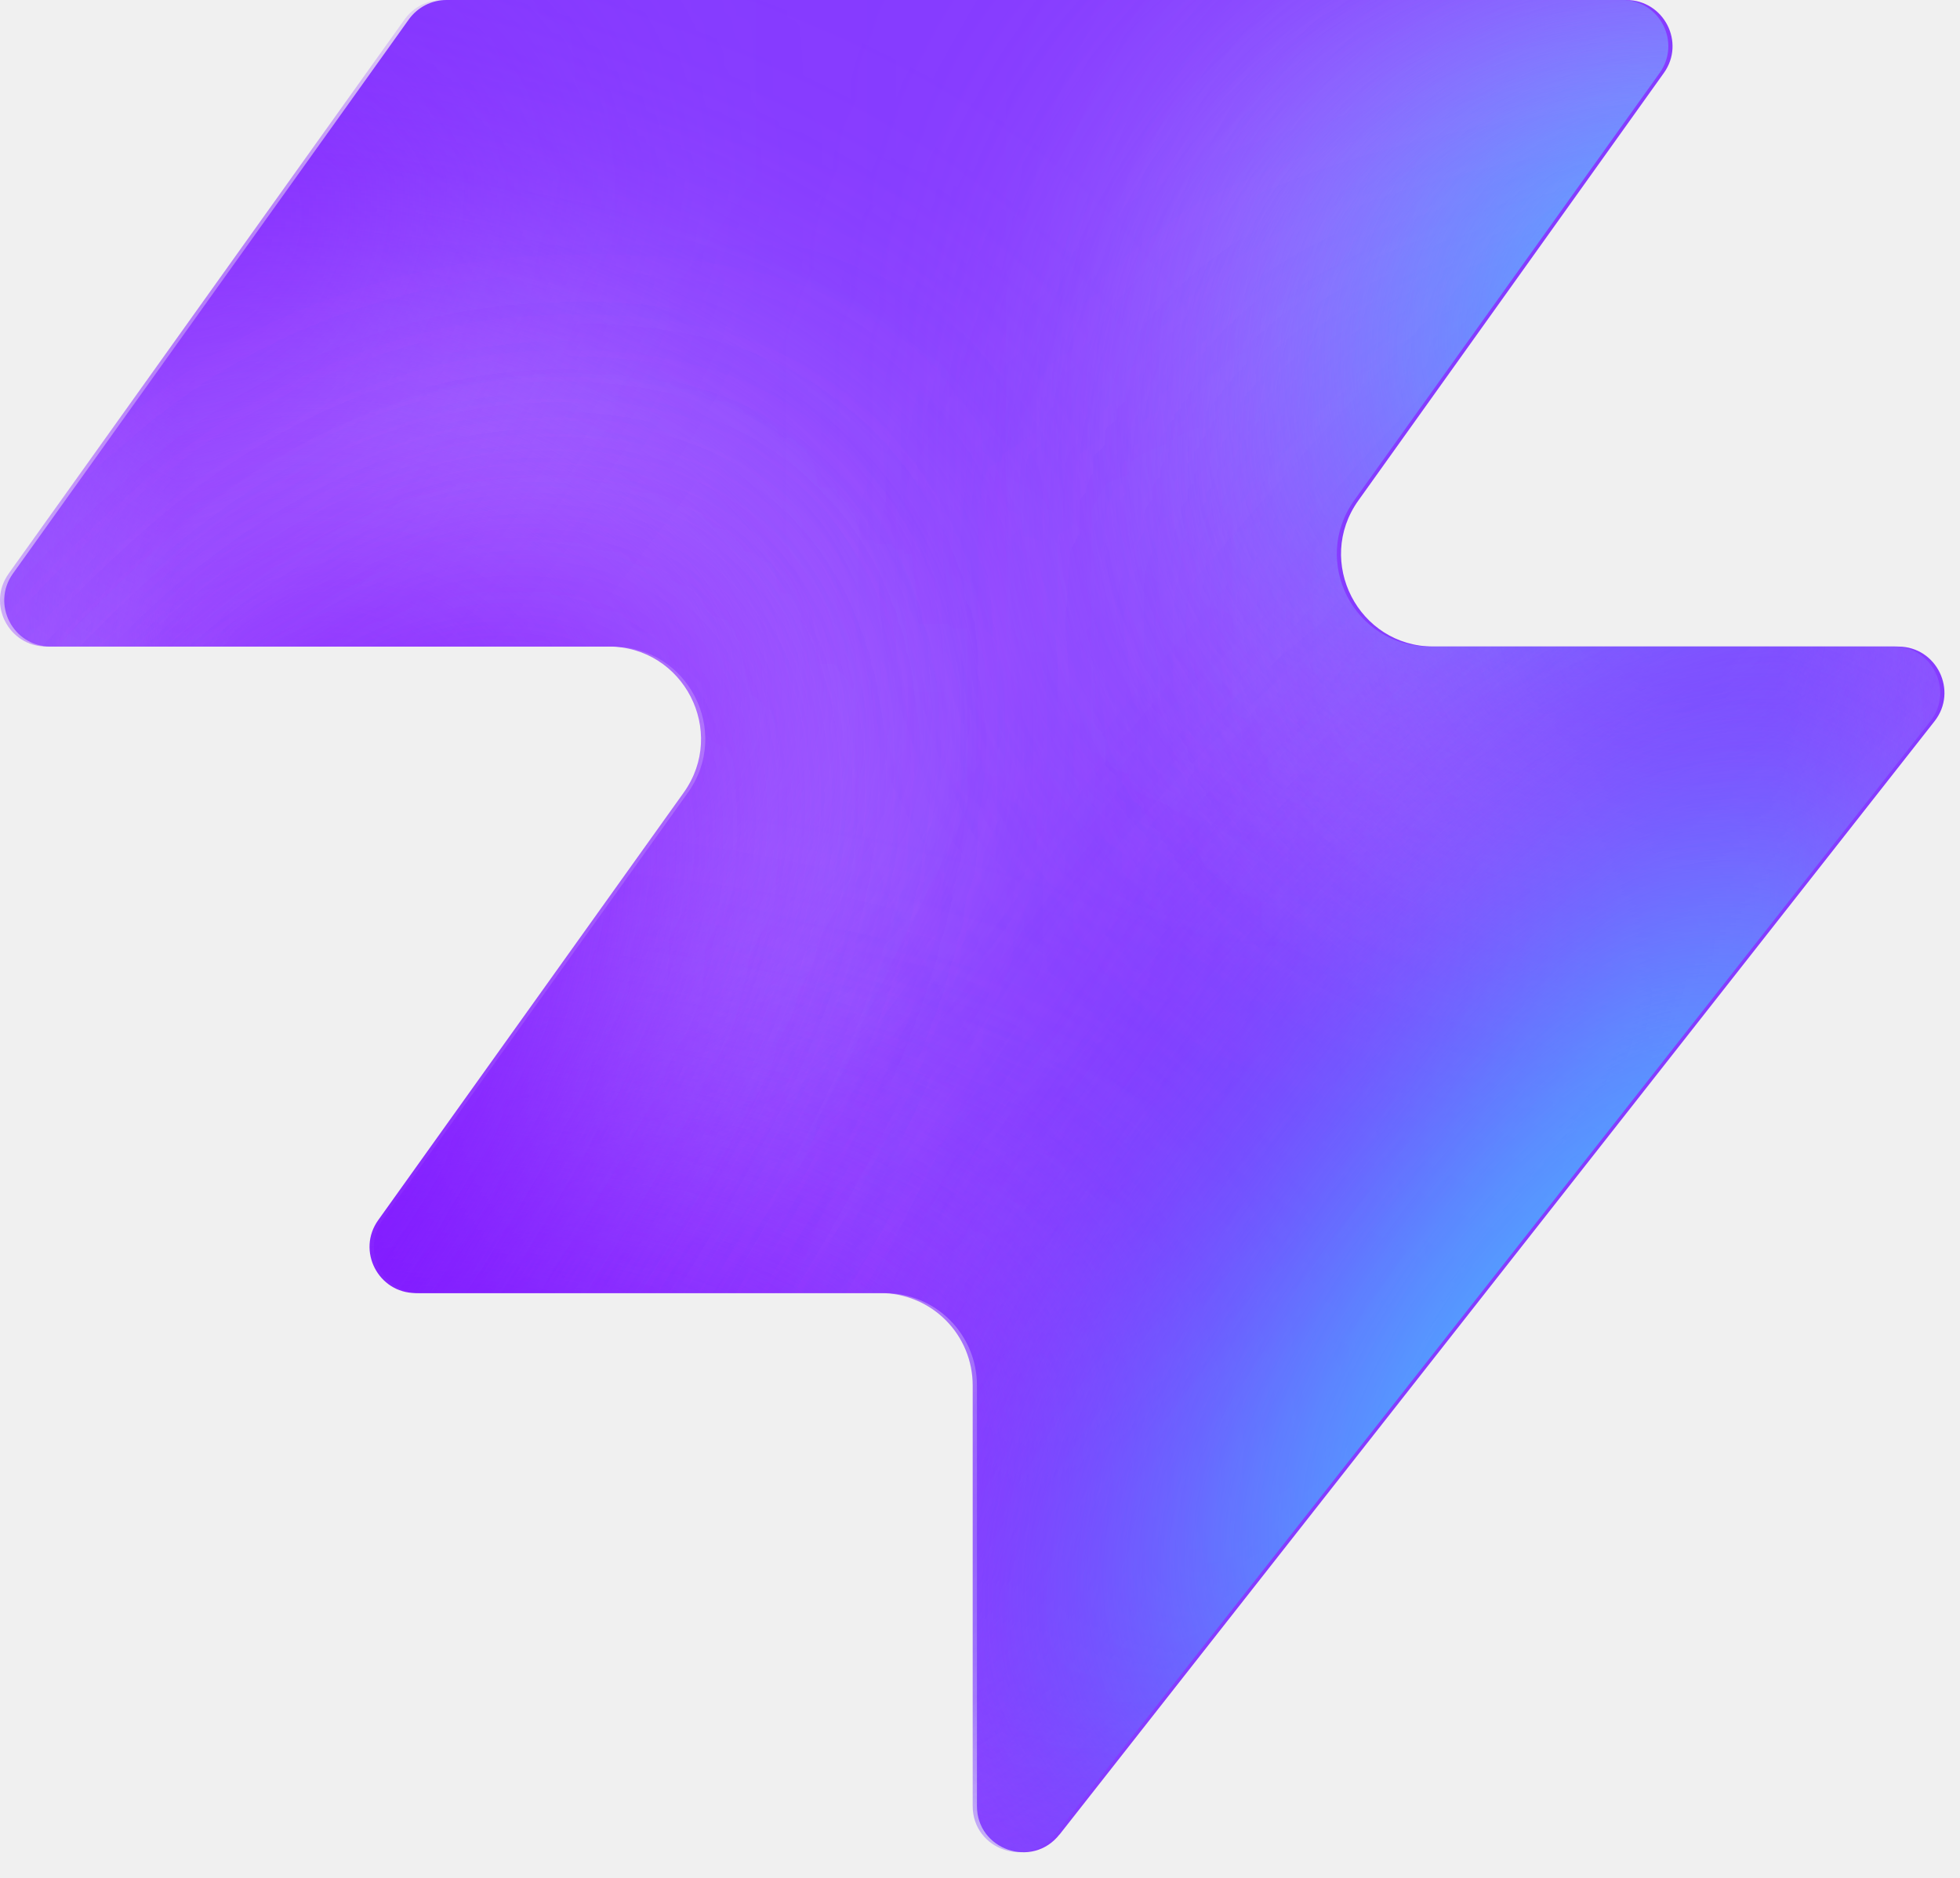
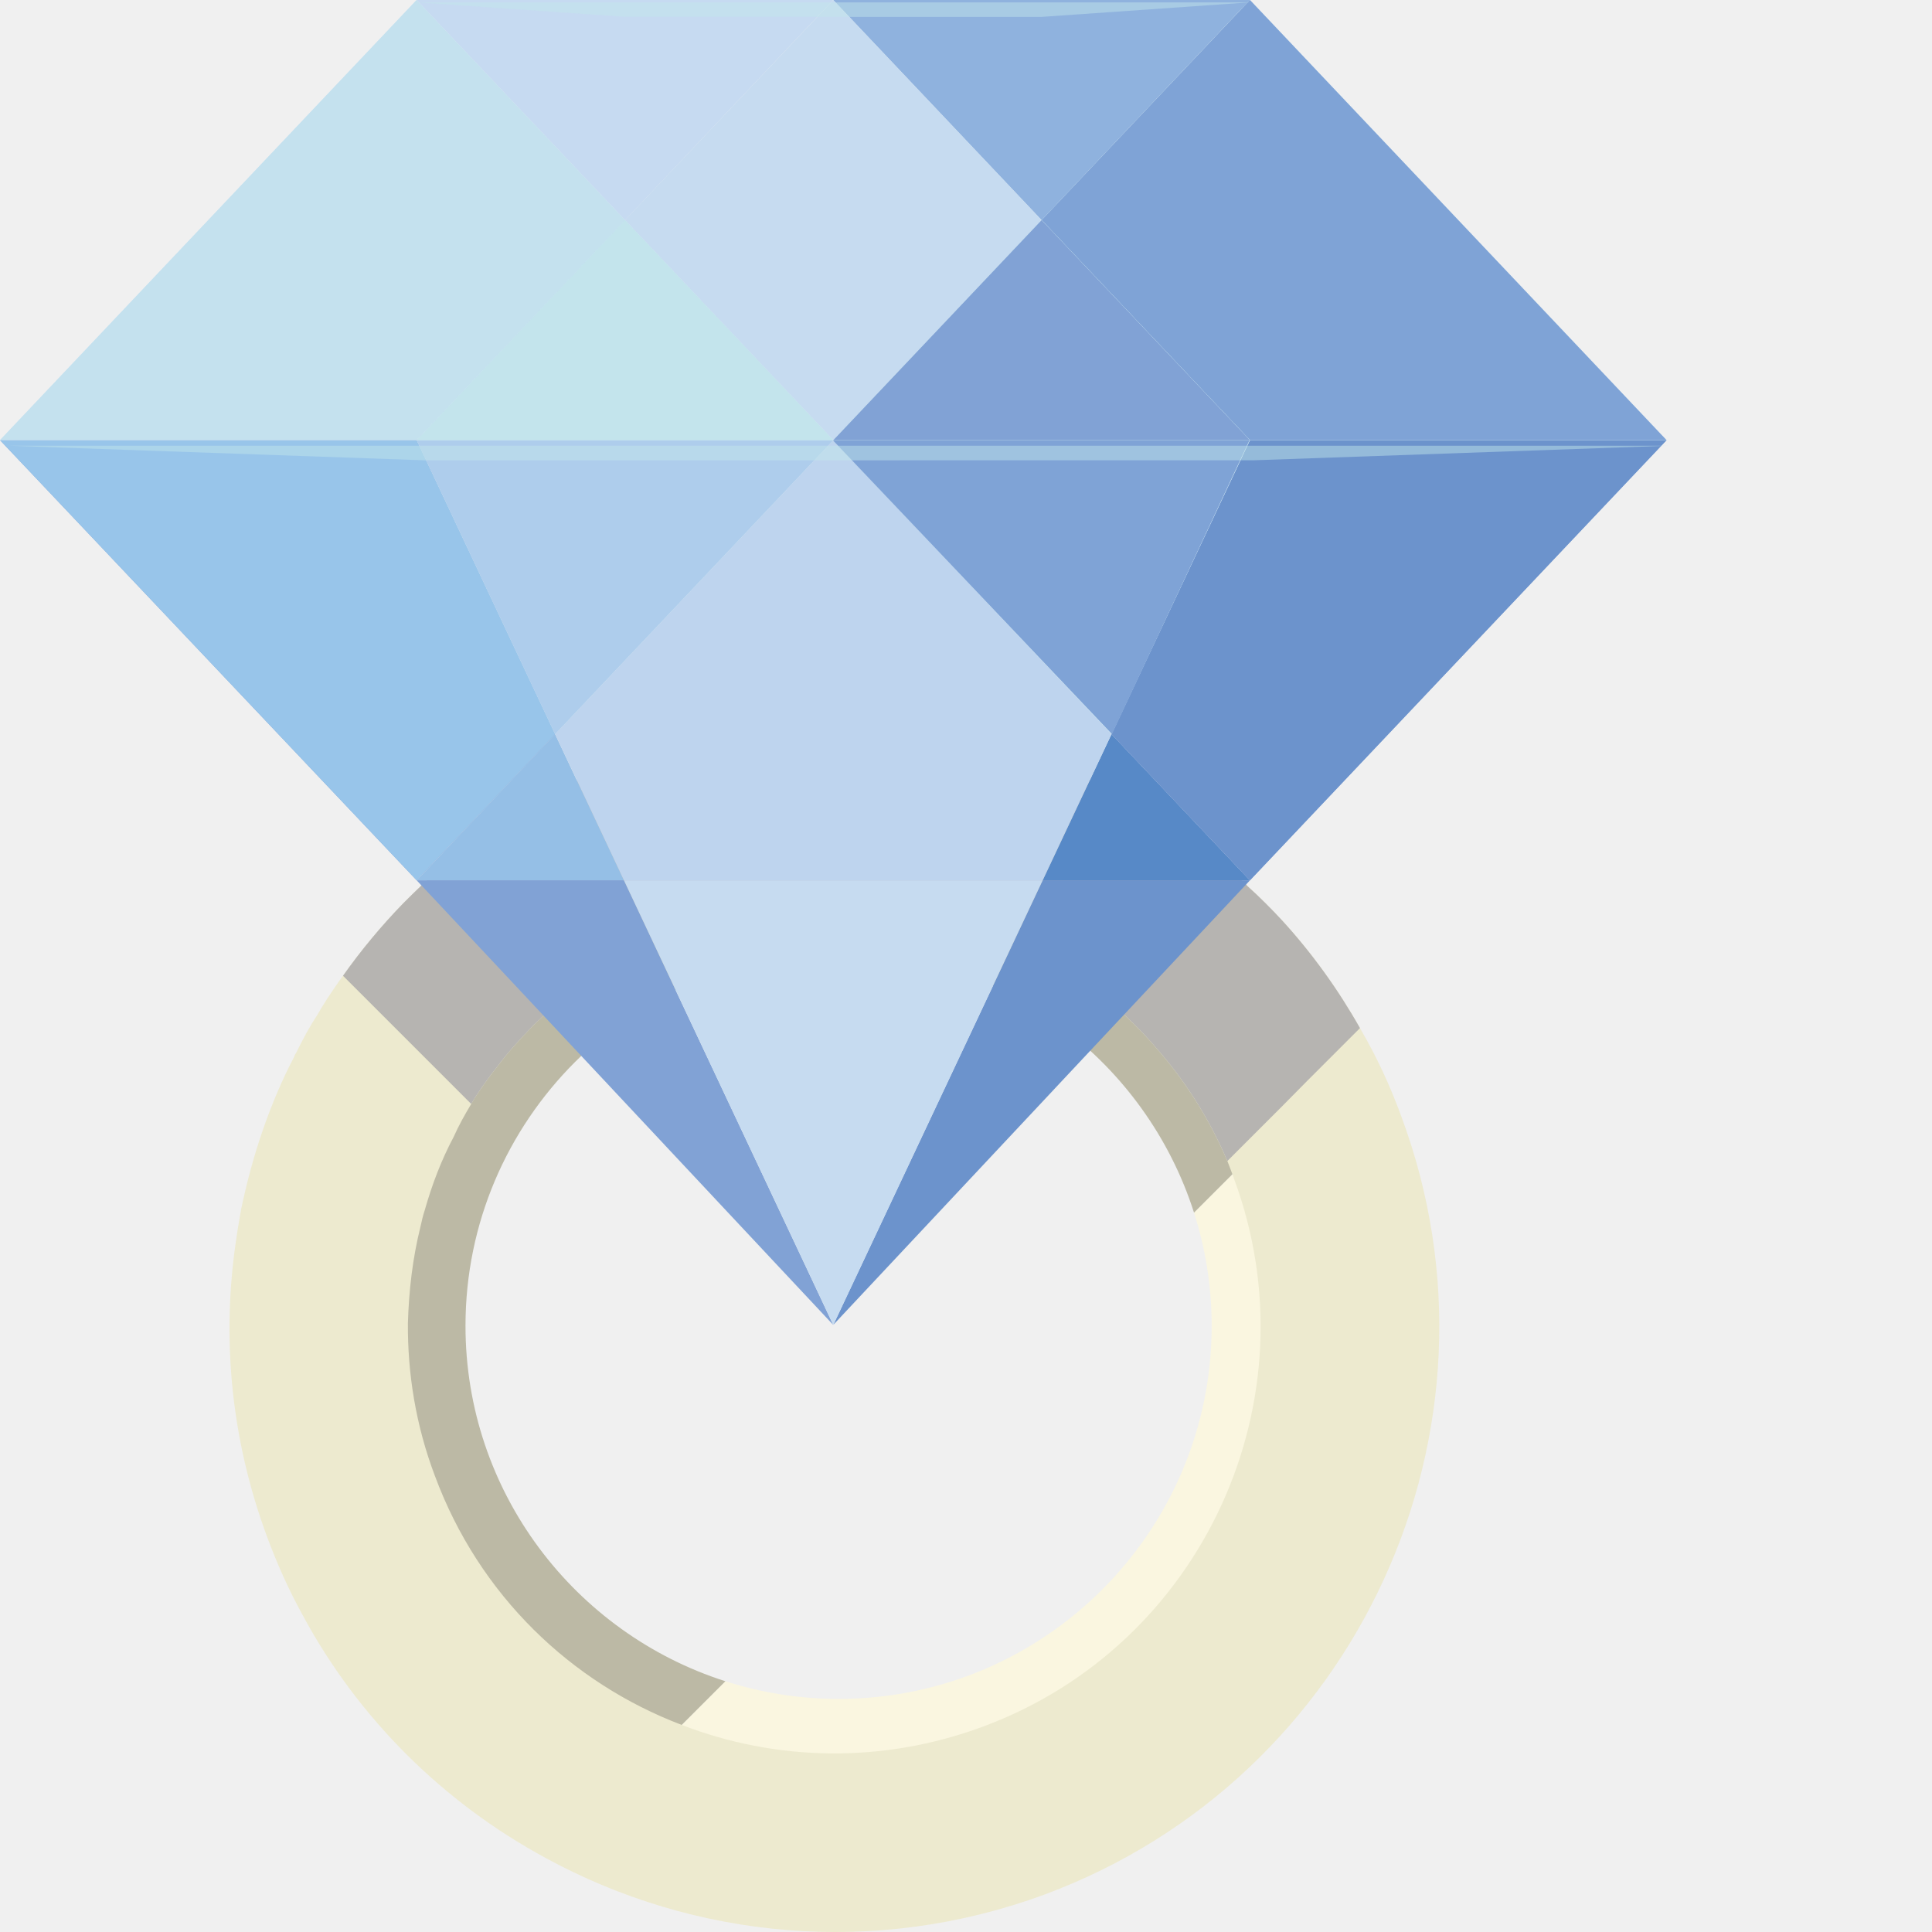
- <svg xmlns="http://www.w3.org/2000/svg" width="48" height="46" fill="none" viewBox="0 0 48 46">
-   <path fill="#863bff" d="M25.946 44.938c-.664.845-2.021.375-2.021-.698V33.937a2.26 2.26 0 0 0-2.262-2.262H10.287c-.92 0-1.456-1.04-.92-1.788l7.48-10.471c1.07-1.497 0-3.578-1.842-3.578H1.237c-.92 0-1.456-1.04-.92-1.788L10.013.474c.214-.297.556-.474.92-.474h28.894c.92 0 1.456 1.04.92 1.788l-7.48 10.471c-1.07 1.498 0 3.579 1.842 3.579h11.377c.943 0 1.473 1.088.89 1.83L25.947 44.94z" style="fill:#863bff;fill:color(display-p3 .525 .23 1);fill-opacity:1" />
-   <mask id="a" width="48" height="46" x="0" y="0" maskUnits="userSpaceOnUse" style="mask-type:alpha">
-     <path fill="#000" d="M25.842 44.938c-.664.844-2.021.375-2.021-.698V33.937a2.26 2.26 0 0 0-2.262-2.262H10.183c-.92 0-1.456-1.04-.92-1.788l7.48-10.471c1.07-1.498 0-3.579-1.842-3.579H1.133c-.92 0-1.456-1.04-.92-1.787L9.91.473c.214-.297.556-.474.92-.474h28.894c.92 0 1.456 1.04.92 1.788l-7.48 10.471c-1.07 1.498 0 3.578 1.842 3.578h11.377c.943 0 1.473 1.088.89 1.832L25.843 44.94z" style="fill:#000;fill-opacity:1" />
-   </mask>
-   <g mask="url(#a)">
-     <g filter="url(#b)">
-       <ellipse cx="5.508" cy="14.704" fill="#ede6ff" rx="5.508" ry="14.704" style="fill:#ede6ff;fill:color(display-p3 .927 .903 1);fill-opacity:1" transform="matrix(.00324 1 1 -.00324 -4.47 31.516)" />
+ <svg xmlns="http://www.w3.org/2000/svg" version="1.1" id="_x36_" viewBox="0 0 512 512" xml:space="preserve">
+   <g>
+     <polygon style="opacity:0.1;fill:#FFFFFF;" points="435.534,369.283 435.534,369.283 435.534,369.283  " />
+     <g>
+       <path style="fill:#FAF6E0;" d="M316.424,321.359c3.023,9.467,4.683,19.537,4.683,29.994c0,54.523-44.355,98.877-98.868,98.877    c-10.46,0-20.532-1.661-30.002-4.683l-13.974,13.973c13.589,5.547,28.417,8.663,43.976,8.663    c64.419,0,116.82-52.41,116.82-116.829c0-15.557-3.116-30.384-8.659-43.971L316.424,321.359z" />
+       <path style="fill:#BCB9A5;" d="M123.361,351.353c0-54.514,44.354-98.868,98.877-98.868c44.057,0,81.45,28.984,94.186,68.874    l13.976-13.977c-17.411-42.674-59.299-72.849-108.162-72.849c-64.419,0-116.829,52.401-116.829,116.82    c0,48.86,30.18,90.753,72.853,108.167l13.974-13.973C152.343,432.81,123.361,395.416,123.361,351.353z" />
    </g>
-     <g filter="url(#c)">
-       <ellipse cx="10.399" cy="29.851" fill="#ede6ff" rx="10.399" ry="29.851" style="fill:#ede6ff;fill:color(display-p3 .927 .903 1);fill-opacity:1" transform="matrix(.00324 1 1 -.00324 -39.328 7.883)" />
+     <g>
+       <g>
+         <path style="fill:#EDEACF;" d="M371.374,295.885c-2.991-8.225-6.646-16.034-10.966-23.429     c-5.815-10.302-12.711-19.855-20.52-28.412c-2.991-3.241-6.148-6.397-9.388-9.306c-0.25-0.414-0.582-0.663-0.831-0.829     c-1.163-1.162-2.41-2.243-3.573-3.239c-7.56-6.564-15.701-12.298-24.092-17.281c-4.154-2.41-8.474-4.653-12.877-6.563     c-1.911-0.998-3.905-1.827-5.899-2.659c-0.499-0.333-0.914-0.497-1.412-0.582c-3.49-1.495-6.979-2.74-10.634-3.988     c-2.824-0.913-5.649-1.827-8.557-2.576c-9.056-2.408-18.361-4.154-27.748-4.983c-22.847-1.994-46.607,0.915-69.537,9.47     c-4.32,1.58-8.557,3.324-12.628,5.401c-15.037,6.894-28.496,16.117-40.21,27.001c-0.333,0.333-0.748,0.663-1.08,0.996     c-1.578,1.497-3.074,2.992-4.569,4.487c-5.732,5.898-11.133,12.379-15.951,19.192c-0.664,0.913-1.329,1.828-1.994,2.823     c-1.662,2.41-3.323,4.902-4.818,7.562c-2.077,3.156-3.905,6.563-5.65,10.135c-0.249,0.25-0.415,0.665-0.498,0.996     c-3.24,6.15-5.981,12.713-8.225,19.192c-2.409,6.896-4.32,14.04-5.816,21.186c-0.415,2.493-0.914,5.069-1.246,7.559     c-3.988,26.088-1.579,53.172,8.225,79.507c2.659,7.146,5.732,13.957,9.305,20.439c15.037,27.913,37.717,49.928,64.386,64.386     c39.296,21.433,87.316,26.335,132.427,9.636C359.743,471.18,402.196,378.797,371.374,295.885z M326.594,311.172     c0.166,0.414,0.332,0.746,0.415,1.162c21.683,58.404-8.225,123.622-66.463,145.221c-26.835,9.969-55.081,9.139-79.839-0.416     c-29.327-11.131-53.752-34.394-65.465-66.047c-5.068-13.377-7.228-27.084-7.145-40.377c0.25-8.638,1.246-17.279,3.323-25.587     c0.332-1.495,0.665-2.992,1.163-4.487c1.911-6.73,4.403-13.291,7.643-19.356c1.329-2.992,2.908-5.817,4.652-8.726     c0.498-0.83,0.997-1.744,1.578-2.574c1.745-2.576,3.406-4.985,5.317-7.312c2.659-3.572,5.649-6.894,8.806-10.135     c0.997-1.079,2.077-2.077,3.157-3.073c8.308-7.975,18.111-14.622,28.911-19.774c0.083-0.083,0.083-0.083,0.166-0.083     c2.908-1.412,5.898-2.657,8.972-3.821c16.284-5.981,32.816-8.058,49.1-6.564h0.083c4.486,0.333,8.806,1.081,13.209,1.829     c2.991,0.746,5.816,1.329,8.723,2.241c4.071,1.164,7.976,2.659,11.963,4.486c1.413,0.499,2.742,1.081,4.154,1.661v0.083     c4.985,2.243,9.721,4.902,14.29,7.977c5.317,3.405,10.302,7.393,14.954,11.713c0.748,0.749,1.495,1.412,2.243,2.16     c1.994,1.994,3.905,3.988,5.733,6.148c7.726,8.724,14.206,18.859,19.025,30.156C325.68,308.763,326.179,310.008,326.594,311.172z     " />
+         <path style="fill:#EDEACF;" d="M353.678,302.449c-2.077-5.483-4.403-10.884-7.228-16.034c-0.747-1.58-1.578-3.075-2.492-4.57     c-2.326-4.154-4.901-8.225-7.643-12.046c-3.24-4.57-6.646-8.89-10.302-12.878c-2.742-2.992-5.567-5.815-8.391-8.391     c-1.329-1.331-2.575-2.493-3.905-3.574c-4.652-3.988-9.554-7.726-14.622-11.048c-2.16-1.414-4.32-2.826-6.563-4.071     c-3.822-2.243-7.643-4.237-11.465-5.981c-1.579-0.749-3.24-1.495-4.819-2.16h-0.249l-1.662-0.748     c-3.074-1.328-6.065-2.41-9.055-3.406c-2.493-0.832-4.902-1.497-7.644-2.243c-8.141-2.16-16.366-3.655-24.342-4.403     c-4.071-0.333-8.142-0.582-12.212-0.582c-16.782,0-33.315,2.992-49.183,8.89c-3.821,1.412-7.56,2.992-11.215,4.736     c-6.148,2.907-12.047,6.231-17.613,9.969c-6.563,4.32-12.794,9.304-18.609,14.954c-1.412,1.162-2.742,2.491-4.071,3.821     c-1.413,1.412-2.825,2.908-4.154,4.487c-3.49,3.821-6.813,7.975-9.803,12.212l-1.994,2.74c-1.329,1.996-2.659,4.073-3.904,6.231     l-0.582,0.832c-1.495,2.326-2.825,4.819-4.071,7.31l-0.083,0.333l-1.08,2.077c-2.659,5.069-5.068,10.634-7.145,16.535     c-2.16,6.478-3.905,12.792-5.068,18.607c-0.416,2.243-0.831,4.487-1.163,6.896c-3.655,23.678-1.163,47.271,7.228,70.037     c20.437,55.08,73.857,92.05,132.759,92.05c16.782,0,33.231-2.907,49.1-8.807C343.459,457.059,380.761,375.558,353.678,302.449z      M267.11,475.333c-14.788,5.484-30.241,8.308-45.859,8.308c-54.998,0-104.679-34.56-123.787-85.902     c-5.566-14.954-8.391-30.822-8.225-47.521c0.166-10.135,1.412-19.94,3.738-29.077c0.333-2.077,0.831-4.071,1.413-5.649     c2.16-7.975,5.151-15.537,8.806-22.433c1.744-3.904,3.739-7.31,5.151-9.636c0.665-1.328,1.578-2.742,2.409-3.988     c0.166-0.166,0.25-0.416,0.415-0.582c1.828-2.742,3.656-5.399,5.4-7.393c1.994-2.825,4.154-5.401,6.231-7.645     c1.495-1.661,2.908-3.156,4.237-4.487c1.246-1.245,2.492-2.491,3.739-3.655c9.138-8.641,19.606-15.951,30.988-21.766     c0.997-0.499,1.994-0.998,2.991-1.414c3.406-1.661,6.979-3.156,10.551-4.484c14.788-5.401,30.074-8.144,45.361-8.144     c3.821,0,7.643,0.166,11.464,0.499h0.083c5.4,0.333,10.468,1.247,15.12,1.996l0.748,0.164l2.908,0.665     c2.659,0.665,5.234,1.329,6.979,1.911c4.736,1.329,9.554,3.073,13.874,5.069c1.745,0.663,3.489,1.412,5.234,2.158     c0.997,0.499,2.077,1.081,3.157,1.58c4.569,2.243,9.055,4.817,13.376,7.726c6.065,3.821,11.88,8.474,17.529,13.792     c0.914,0.83,1.828,1.661,2.742,2.574c2.409,2.41,4.736,4.819,6.48,6.979c1.578,1.827,3.156,3.655,4.735,5.566     c1.496,1.994,2.991,3.988,4.403,6.065c3.739,5.235,6.978,10.884,9.969,16.865c1.246,2.493,2.409,4.986,3.489,7.559     c0,0,1.495,3.907,1.827,4.736C370.044,373.98,335.234,449.996,267.11,475.333z" />
+       </g>
+       <path style="fill:#B6B4B1;" d="M360.407,272.456l-13.957,13.959l-6.978,7.06l-10.551,10.551l-3.655,3.655    c-4.819-11.297-11.299-21.433-19.025-30.156c-1.828-2.16-3.739-4.154-5.733-6.148c-0.748-0.748-1.495-1.412-2.243-2.16    c-4.652-4.32-9.637-8.308-14.954-11.713c-4.569-3.075-9.305-5.734-14.29-7.977v-0.083c-1.412-0.58-2.741-1.162-4.154-1.661    c-3.988-1.827-7.892-3.322-11.963-4.486c-2.908-0.913-5.732-1.495-8.723-2.241c-4.403-0.748-8.723-1.497-13.209-1.829h-0.083    c-16.284-1.495-32.816,0.582-49.1,6.564c-3.074,1.164-6.065,2.41-8.972,3.821c-0.083,0-0.083,0-0.166,0.083    c-10.8,5.152-20.603,11.798-28.911,19.774c-1.08,0.996-2.16,1.994-3.157,3.073c-3.157,3.241-6.148,6.564-8.806,10.135    c-1.911,2.327-3.572,4.736-5.317,7.312c-0.582,0.83-1.08,1.744-1.578,2.574l-2.243-2.241L90.9,258.583    c4.819-6.813,10.219-13.293,15.951-19.192c1.495-1.495,2.991-2.99,4.569-4.487c0.332-0.333,0.747-0.663,1.08-0.996    c11.714-10.884,25.173-20.106,40.21-27.001c4.071-2.077,8.308-3.821,12.628-5.401c22.93-8.555,46.69-11.464,69.537-9.47    c9.388,0.83,18.693,2.576,27.748,4.983c2.908,0.749,5.732,1.663,8.557,2.576c3.655,1.247,7.145,2.493,10.634,3.988    c0.498,0.085,0.914,0.249,1.412,0.582c1.994,0.832,3.988,1.661,5.899,2.659c4.403,1.911,8.723,4.154,12.877,6.563    c8.391,4.984,16.533,10.717,24.092,17.281c1.163,0.996,2.41,2.077,3.573,3.239c0.249,0.166,0.581,0.416,0.831,0.829    c3.24,2.909,6.397,6.065,9.388,9.306C347.696,252.601,354.592,262.155,360.407,272.456z" />
+       <path style="fill:#B6B4B1;" d="M329.537,276.588c-2.836-4.056-5.904-7.936-9.184-11.613c-1.746-2.125-4.028-4.536-6.43-6.938    c-6.486-6.393-13.285-11.881-20.316-16.427c-6.985-4.619-14.357-8.509-21.748-11.438c-4.296-1.968-9.119-3.751-13.914-5.091    c-1.709-0.591-4.287-1.229-6.966-1.866l-2.91-0.702l-0.702-0.12c-4.712-0.813-9.775-1.681-15.133-2.033h-0.074    c-3.816-0.342-7.641-0.517-11.475-0.517c-15.337,0-30.609,2.744-45.372,8.158c-18.256,6.8-34.914,17.619-48.292,31.329    c-1.275,1.312-2.698,2.809-4.176,4.453l-6.634-6.652c1.358-1.515,2.744-2.994,4.167-4.426    c14.653-15.004,31.976-26.239,51.526-33.463c15.863-5.904,32.41-8.888,49.207-8.888c4.074,0,8.13,0.185,12.149,0.527    c8.001,0.73,16.233,2.217,24.409,4.435c2.735,0.702,5.155,1.432,7.585,2.245c2.984,1.016,6.033,2.079,9.091,3.391l1.691,0.73    l0.185,0.037c5.377,2.227,10.856,4.943,16.288,8.084c7.474,4.37,14.653,9.488,21.231,15.161    c4.139,3.585,8.269,7.594,12.242,11.918c3.659,4.019,7.123,8.333,10.357,12.898L329.537,276.588z" />
    </g>
-     <g filter="url(#d)">
-       <ellipse cx="5.508" cy="30.487" fill="#7e14ff" rx="5.508" ry="30.487" style="fill:#7e14ff;fill:color(display-p3 .492 .077 1);fill-opacity:1" transform="rotate(89.814 -25.913 -14.639)scale(1 -1)" />
-     </g>
-     <g filter="url(#e)">
-       <ellipse cx="5.508" cy="30.599" fill="#7e14ff" rx="5.508" ry="30.599" style="fill:#7e14ff;fill:color(display-p3 .492 .077 1);fill-opacity:1" transform="rotate(89.814 -32.644 -3.334)scale(1 -1)" />
-     </g>
-     <g filter="url(#f)">
-       <ellipse cx="5.508" cy="30.599" fill="#7e14ff" rx="5.508" ry="30.599" style="fill:#7e14ff;fill:color(display-p3 .492 .077 1);fill-opacity:1" transform="matrix(.00324 1 1 -.00324 -34.34 30.47)" />
-     </g>
-     <g filter="url(#g)">
-       <ellipse cx="14.072" cy="22.078" fill="#ede6ff" rx="14.072" ry="22.078" style="fill:#ede6ff;fill:color(display-p3 .927 .903 1);fill-opacity:1" transform="rotate(93.35 24.506 48.493)scale(-1 1)" />
-     </g>
-     <g filter="url(#h)">
-       <ellipse cx="3.47" cy="21.501" fill="#7e14ff" rx="3.47" ry="21.501" style="fill:#7e14ff;fill:color(display-p3 .492 .077 1);fill-opacity:1" transform="rotate(89.009 28.708 47.59)scale(-1 1)" />
-     </g>
-     <g filter="url(#i)">
-       <ellipse cx="3.47" cy="21.501" fill="#7e14ff" rx="3.47" ry="21.501" style="fill:#7e14ff;fill:color(display-p3 .492 .077 1);fill-opacity:1" transform="rotate(89.009 28.708 47.59)scale(-1 1)" />
-     </g>
-     <g filter="url(#j)">
-       <ellipse cx=".387" cy="8.972" fill="#7e14ff" rx="4.407" ry="29.108" style="fill:#7e14ff;fill:color(display-p3 .492 .077 1);fill-opacity:1" transform="rotate(39.51 .387 8.972)" />
-     </g>
-     <g filter="url(#k)">
-       <ellipse cx="47.523" cy="-6.092" fill="#7e14ff" rx="4.407" ry="29.108" style="fill:#7e14ff;fill:color(display-p3 .492 .077 1);fill-opacity:1" transform="rotate(37.892 47.523 -6.092)" />
-     </g>
-     <g filter="url(#l)">
-       <ellipse cx="41.412" cy="6.333" fill="#47bfff" rx="5.971" ry="9.665" style="fill:#47bfff;fill:color(display-p3 .28 .748 1);fill-opacity:1" transform="rotate(37.892 41.412 6.333)" />
-     </g>
-     <g filter="url(#m)">
-       <ellipse cx="-1.879" cy="38.332" fill="#7e14ff" rx="4.407" ry="29.108" style="fill:#7e14ff;fill:color(display-p3 .492 .077 1);fill-opacity:1" transform="rotate(37.892 -1.88 38.332)" />
-     </g>
-     <g filter="url(#n)">
-       <ellipse cx="-1.879" cy="38.332" fill="#7e14ff" rx="4.407" ry="29.108" style="fill:#7e14ff;fill:color(display-p3 .492 .077 1);fill-opacity:1" transform="rotate(37.892 -1.88 38.332)" />
-     </g>
-     <g filter="url(#o)">
-       <ellipse cx="35.651" cy="29.907" fill="#7e14ff" rx="4.407" ry="29.108" style="fill:#7e14ff;fill:color(display-p3 .492 .077 1);fill-opacity:1" transform="rotate(37.892 35.651 29.907)" />
-     </g>
-     <g filter="url(#p)">
-       <ellipse cx="38.418" cy="32.4" fill="#47bfff" rx="5.971" ry="15.297" style="fill:#47bfff;fill:color(display-p3 .28 .748 1);fill-opacity:1" transform="rotate(37.892 38.418 32.4)" />
+     <g>
+       <polygon style="fill:#81A2D5;" points="220.811,351.111 134.907,259.395 110.406,233.276 165.339,233.276 215.659,340.148   " />
+       <polygon style="fill:#8FB2DE;" points="331.277,0.005 330.737,0.605 330.677,0.665 327.323,4.138 276.044,58.353 225.064,4.498     221.35,0.605 220.811,0.005   " />
+       <polygon style="fill:#C6DAF1;" points="220.811,0.005 220.272,0.605 216.558,4.498 165.638,58.353 111.005,0.665 110.945,0.605     110.406,0.005   " />
+       <polygon style="fill:#6C93CC;" points="276.312,233.301 220.835,351.099 331.247,233.301   " />
+       <rect x="331.247" y="233.3" style="fill:#BED3EE;" width="0" height="0" />
+       <polygon style="fill:#5789C7;" points="331.247,233.301 294.563,194.544 276.312,233.301 331.247,233.301 331.247,233.301   " />
+       <polygon style="fill:#95BFE6;" points="110.424,233.301 165.359,233.301 147.107,194.544   " />
+       <rect x="386.453" y="94.667" style="fill:#81A2D5;" width="0" height="160.618" />
+       <polygon style="fill:#81A2D5;" points="331.247,233.301 441.658,116.65 331.247,116.65 294.563,194.544   " />
+       <polygon style="fill:#6C93CC;" points="331.247,233.301 441.658,116.65 331.247,116.65 294.563,194.544   " />
+       <polygon style="fill:#81A2D5;" points="147.127,194.517 110.406,233.276 0,116.641 110.406,116.641 111.125,118.138     112.922,121.973   " />
+       <polygon style="fill:#98C5EA;" points="147.127,194.517 110.406,233.276 0,116.641 110.406,116.641 111.125,118.138     112.922,121.973   " />
+       <rect x="306.144" y="58.325" transform="matrix(0.6874 0.7263 -0.7263 0.6874 163.1572 -262.4342)" style="opacity:0.5;fill:#C1E5EF;" width="160.618" height="0" />
+       <rect x="306.144" y="58.325" transform="matrix(0.6874 0.7263 -0.7263 0.6874 163.1572 -262.4342)" style="opacity:0.53;fill:#C2E5EB;" width="160.618" height="0" />
+       <polygon style="fill:#C6DAF1;" points="331.247,116.65 441.658,116.65 331.247,0 276.041,58.325   " />
+       <polygon style="opacity:0.5;fill:#C1E5EF;" points="331.247,116.65 441.658,116.65 331.247,0 276.041,58.325   " />
+       <polygon style="fill:#7FA3D6;" points="331.247,116.65 441.658,116.65 331.247,0 276.041,58.325   " />
+       <polygon style="fill:#C6DAF1;" points="165.638,58.353 110.406,116.641 0,116.641 110.406,0.005 110.945,0.605 111.005,0.665       " />
+       <polygon style="opacity:0.5;fill:#C1E5EF;" points="165.638,58.353 110.406,116.641 0,116.641 110.406,0.005 110.945,0.605     111.005,0.665   " />
+       <polygon style="opacity:0.3;fill:#C2E5EB;" points="165.638,58.353 110.406,116.641 0,116.641 110.406,0.005 110.945,0.605     111.005,0.665   " />
+       <polygon style="fill:#C6DAF1;" points="220.835,116.65 276.041,58.325 220.835,0 165.63,58.325   " />
+       <polygon style="opacity:0.1;fill:#C2E5EB;" points="220.835,116.65 276.041,58.325 220.835,0 165.63,58.325   " />
+       <polygon style="fill:#C6DAF1;" points="165.359,233.301 220.835,351.099 220.835,351.099 276.312,233.301   " />
+       <polygon style="opacity:0.1;fill:#C2E5EB;" points="165.359,233.301 220.835,351.099 220.835,351.099 276.312,233.301   " />
+       <polygon style="fill:#BED3EE;" points="220.835,116.65 147.107,194.544 165.359,233.301 276.312,233.301 294.563,194.544   " />
+       <polygon style="opacity:0.1;fill:#C2E5EB;" points="220.835,116.65 147.107,194.544 165.359,233.301 276.312,233.301     294.563,194.544   " />
+       <polygon style="fill:#C6DAF1;" points="331.247,116.65 220.835,116.65 294.563,194.544   " />
+       <polygon style="opacity:0.5;fill:#C1E5EF;" points="331.247,116.65 220.835,116.65 294.563,194.544   " />
+       <polygon style="fill:#7FA3D6;" points="331.127,116.636 220.711,116.664 294.688,194.536   " />
+       <polygon style="fill:#C6DAF1;" points="110.424,116.65 147.107,194.544 220.835,116.65   " />
+       <polygon style="opacity:0.5;fill:#C1E5EF;" points="110.424,116.65 147.107,194.544 220.835,116.65   " />
+       <polygon style="fill:#AECDEC;" points="110.424,116.65 147.107,194.544 220.835,116.65   " />
+       <polygon style="fill:#C6DAF1;" points="276.041,58.325 220.835,116.65 331.247,116.65   " />
+       <polygon style="opacity:0.5;fill:#C1E5EF;" points="276.041,58.325 220.835,116.65 331.247,116.65   " />
+       <polygon style="opacity:0.53;fill:#C2E5EB;" points="276.041,58.325 220.835,116.65 331.247,116.65   " />
+       <polygon style="fill:#81A2D5;" points="276.041,58.325 220.835,116.65 331.247,116.65   " />
+       <polygon style="fill:#C6DAF1;" points="165.63,58.325 110.424,116.65 220.835,116.65   " />
+       <polygon style="opacity:0.5;fill:#C1E5EF;" points="165.63,58.325 110.424,116.65 220.835,116.65   " />
+       <polygon style="opacity:0.53;fill:#C2E5EB;" points="165.63,58.325 110.424,116.65 220.835,116.65   " />
+       <polygon style="opacity:0.4;fill:#C2E5EB;" points="165.63,58.325 110.424,116.65 220.835,116.65   " />
+       <polygon style="opacity:0.48;fill:#C2E5EB;" points="220.835,0.624 110.424,0.624 165.63,4.479 276.041,4.479 331.247,0.624   " />
+       <polygon style="opacity:0.48;fill:#C2E5EB;" points="222.325,118.131 2.539,118.134 112.432,121.988 332.218,121.984     442.111,118.128   " />
    </g>
  </g>
-   <defs>
-     <filter id="b" width="60.045" height="41.654" x="-19.77" y="16.149" color-interpolation-filters="sRGB" filterUnits="userSpaceOnUse">
-       <feFlood flood-opacity="0" result="BackgroundImageFix" />
-       <feBlend in="SourceGraphic" in2="BackgroundImageFix" result="shape" />
-       <feGaussianBlur result="effect1_foregroundBlur_2002_17158" stdDeviation="7.659" />
-     </filter>
-     <filter id="c" width="90.34" height="51.437" x="-54.613" y="-7.533" color-interpolation-filters="sRGB" filterUnits="userSpaceOnUse">
-       <feFlood flood-opacity="0" result="BackgroundImageFix" />
-       <feBlend in="SourceGraphic" in2="BackgroundImageFix" result="shape" />
-       <feGaussianBlur result="effect1_foregroundBlur_2002_17158" stdDeviation="7.659" />
-     </filter>
-     <filter id="d" width="79.355" height="29.4" x="-49.64" y="2.03" color-interpolation-filters="sRGB" filterUnits="userSpaceOnUse">
-       <feFlood flood-opacity="0" result="BackgroundImageFix" />
-       <feBlend in="SourceGraphic" in2="BackgroundImageFix" result="shape" />
-       <feGaussianBlur result="effect1_foregroundBlur_2002_17158" stdDeviation="4.596" />
-     </filter>
-     <filter id="e" width="79.579" height="29.4" x="-45.045" y="20.029" color-interpolation-filters="sRGB" filterUnits="userSpaceOnUse">
-       <feFlood flood-opacity="0" result="BackgroundImageFix" />
-       <feBlend in="SourceGraphic" in2="BackgroundImageFix" result="shape" />
-       <feGaussianBlur result="effect1_foregroundBlur_2002_17158" stdDeviation="4.596" />
-     </filter>
-     <filter id="f" width="79.579" height="29.4" x="-43.513" y="21.178" color-interpolation-filters="sRGB" filterUnits="userSpaceOnUse">
-       <feFlood flood-opacity="0" result="BackgroundImageFix" />
-       <feBlend in="SourceGraphic" in2="BackgroundImageFix" result="shape" />
-       <feGaussianBlur result="effect1_foregroundBlur_2002_17158" stdDeviation="4.596" />
-     </filter>
-     <filter id="g" width="74.749" height="58.852" x="15.756" y="-17.901" color-interpolation-filters="sRGB" filterUnits="userSpaceOnUse">
-       <feFlood flood-opacity="0" result="BackgroundImageFix" />
-       <feBlend in="SourceGraphic" in2="BackgroundImageFix" result="shape" />
-       <feGaussianBlur result="effect1_foregroundBlur_2002_17158" stdDeviation="7.659" />
-     </filter>
-     <filter id="h" width="61.377" height="25.362" x="23.548" y="2.284" color-interpolation-filters="sRGB" filterUnits="userSpaceOnUse">
-       <feFlood flood-opacity="0" result="BackgroundImageFix" />
-       <feBlend in="SourceGraphic" in2="BackgroundImageFix" result="shape" />
-       <feGaussianBlur result="effect1_foregroundBlur_2002_17158" stdDeviation="4.596" />
-     </filter>
-     <filter id="i" width="61.377" height="25.362" x="23.548" y="2.284" color-interpolation-filters="sRGB" filterUnits="userSpaceOnUse">
-       <feFlood flood-opacity="0" result="BackgroundImageFix" />
-       <feBlend in="SourceGraphic" in2="BackgroundImageFix" result="shape" />
-       <feGaussianBlur result="effect1_foregroundBlur_2002_17158" stdDeviation="4.596" />
-     </filter>
-     <filter id="j" width="56.045" height="63.649" x="-27.636" y="-22.853" color-interpolation-filters="sRGB" filterUnits="userSpaceOnUse">
-       <feFlood flood-opacity="0" result="BackgroundImageFix" />
-       <feBlend in="SourceGraphic" in2="BackgroundImageFix" result="shape" />
-       <feGaussianBlur result="effect1_foregroundBlur_2002_17158" stdDeviation="4.596" />
-     </filter>
-     <filter id="k" width="54.814" height="64.646" x="20.116" y="-38.415" color-interpolation-filters="sRGB" filterUnits="userSpaceOnUse">
-       <feFlood flood-opacity="0" result="BackgroundImageFix" />
-       <feBlend in="SourceGraphic" in2="BackgroundImageFix" result="shape" />
-       <feGaussianBlur result="effect1_foregroundBlur_2002_17158" stdDeviation="4.596" />
-     </filter>
-     <filter id="l" width="33.541" height="35.313" x="24.641" y="-11.323" color-interpolation-filters="sRGB" filterUnits="userSpaceOnUse">
-       <feFlood flood-opacity="0" result="BackgroundImageFix" />
-       <feBlend in="SourceGraphic" in2="BackgroundImageFix" result="shape" />
-       <feGaussianBlur result="effect1_foregroundBlur_2002_17158" stdDeviation="4.596" />
-     </filter>
-     <filter id="m" width="54.814" height="64.646" x="-29.286" y="6.009" color-interpolation-filters="sRGB" filterUnits="userSpaceOnUse">
-       <feFlood flood-opacity="0" result="BackgroundImageFix" />
-       <feBlend in="SourceGraphic" in2="BackgroundImageFix" result="shape" />
-       <feGaussianBlur result="effect1_foregroundBlur_2002_17158" stdDeviation="4.596" />
-     </filter>
-     <filter id="n" width="54.814" height="64.646" x="-29.286" y="6.009" color-interpolation-filters="sRGB" filterUnits="userSpaceOnUse">
-       <feFlood flood-opacity="0" result="BackgroundImageFix" />
-       <feBlend in="SourceGraphic" in2="BackgroundImageFix" result="shape" />
-       <feGaussianBlur result="effect1_foregroundBlur_2002_17158" stdDeviation="4.596" />
-     </filter>
-     <filter id="o" width="54.814" height="64.646" x="8.244" y="-2.416" color-interpolation-filters="sRGB" filterUnits="userSpaceOnUse">
-       <feFlood flood-opacity="0" result="BackgroundImageFix" />
-       <feBlend in="SourceGraphic" in2="BackgroundImageFix" result="shape" />
-       <feGaussianBlur result="effect1_foregroundBlur_2002_17158" stdDeviation="4.596" />
-     </filter>
-     <filter id="p" width="39.409" height="43.623" x="18.713" y="10.588" color-interpolation-filters="sRGB" filterUnits="userSpaceOnUse">
-       <feFlood flood-opacity="0" result="BackgroundImageFix" />
-       <feBlend in="SourceGraphic" in2="BackgroundImageFix" result="shape" />
-       <feGaussianBlur result="effect1_foregroundBlur_2002_17158" stdDeviation="4.596" />
-     </filter>
-   </defs>
</svg>
